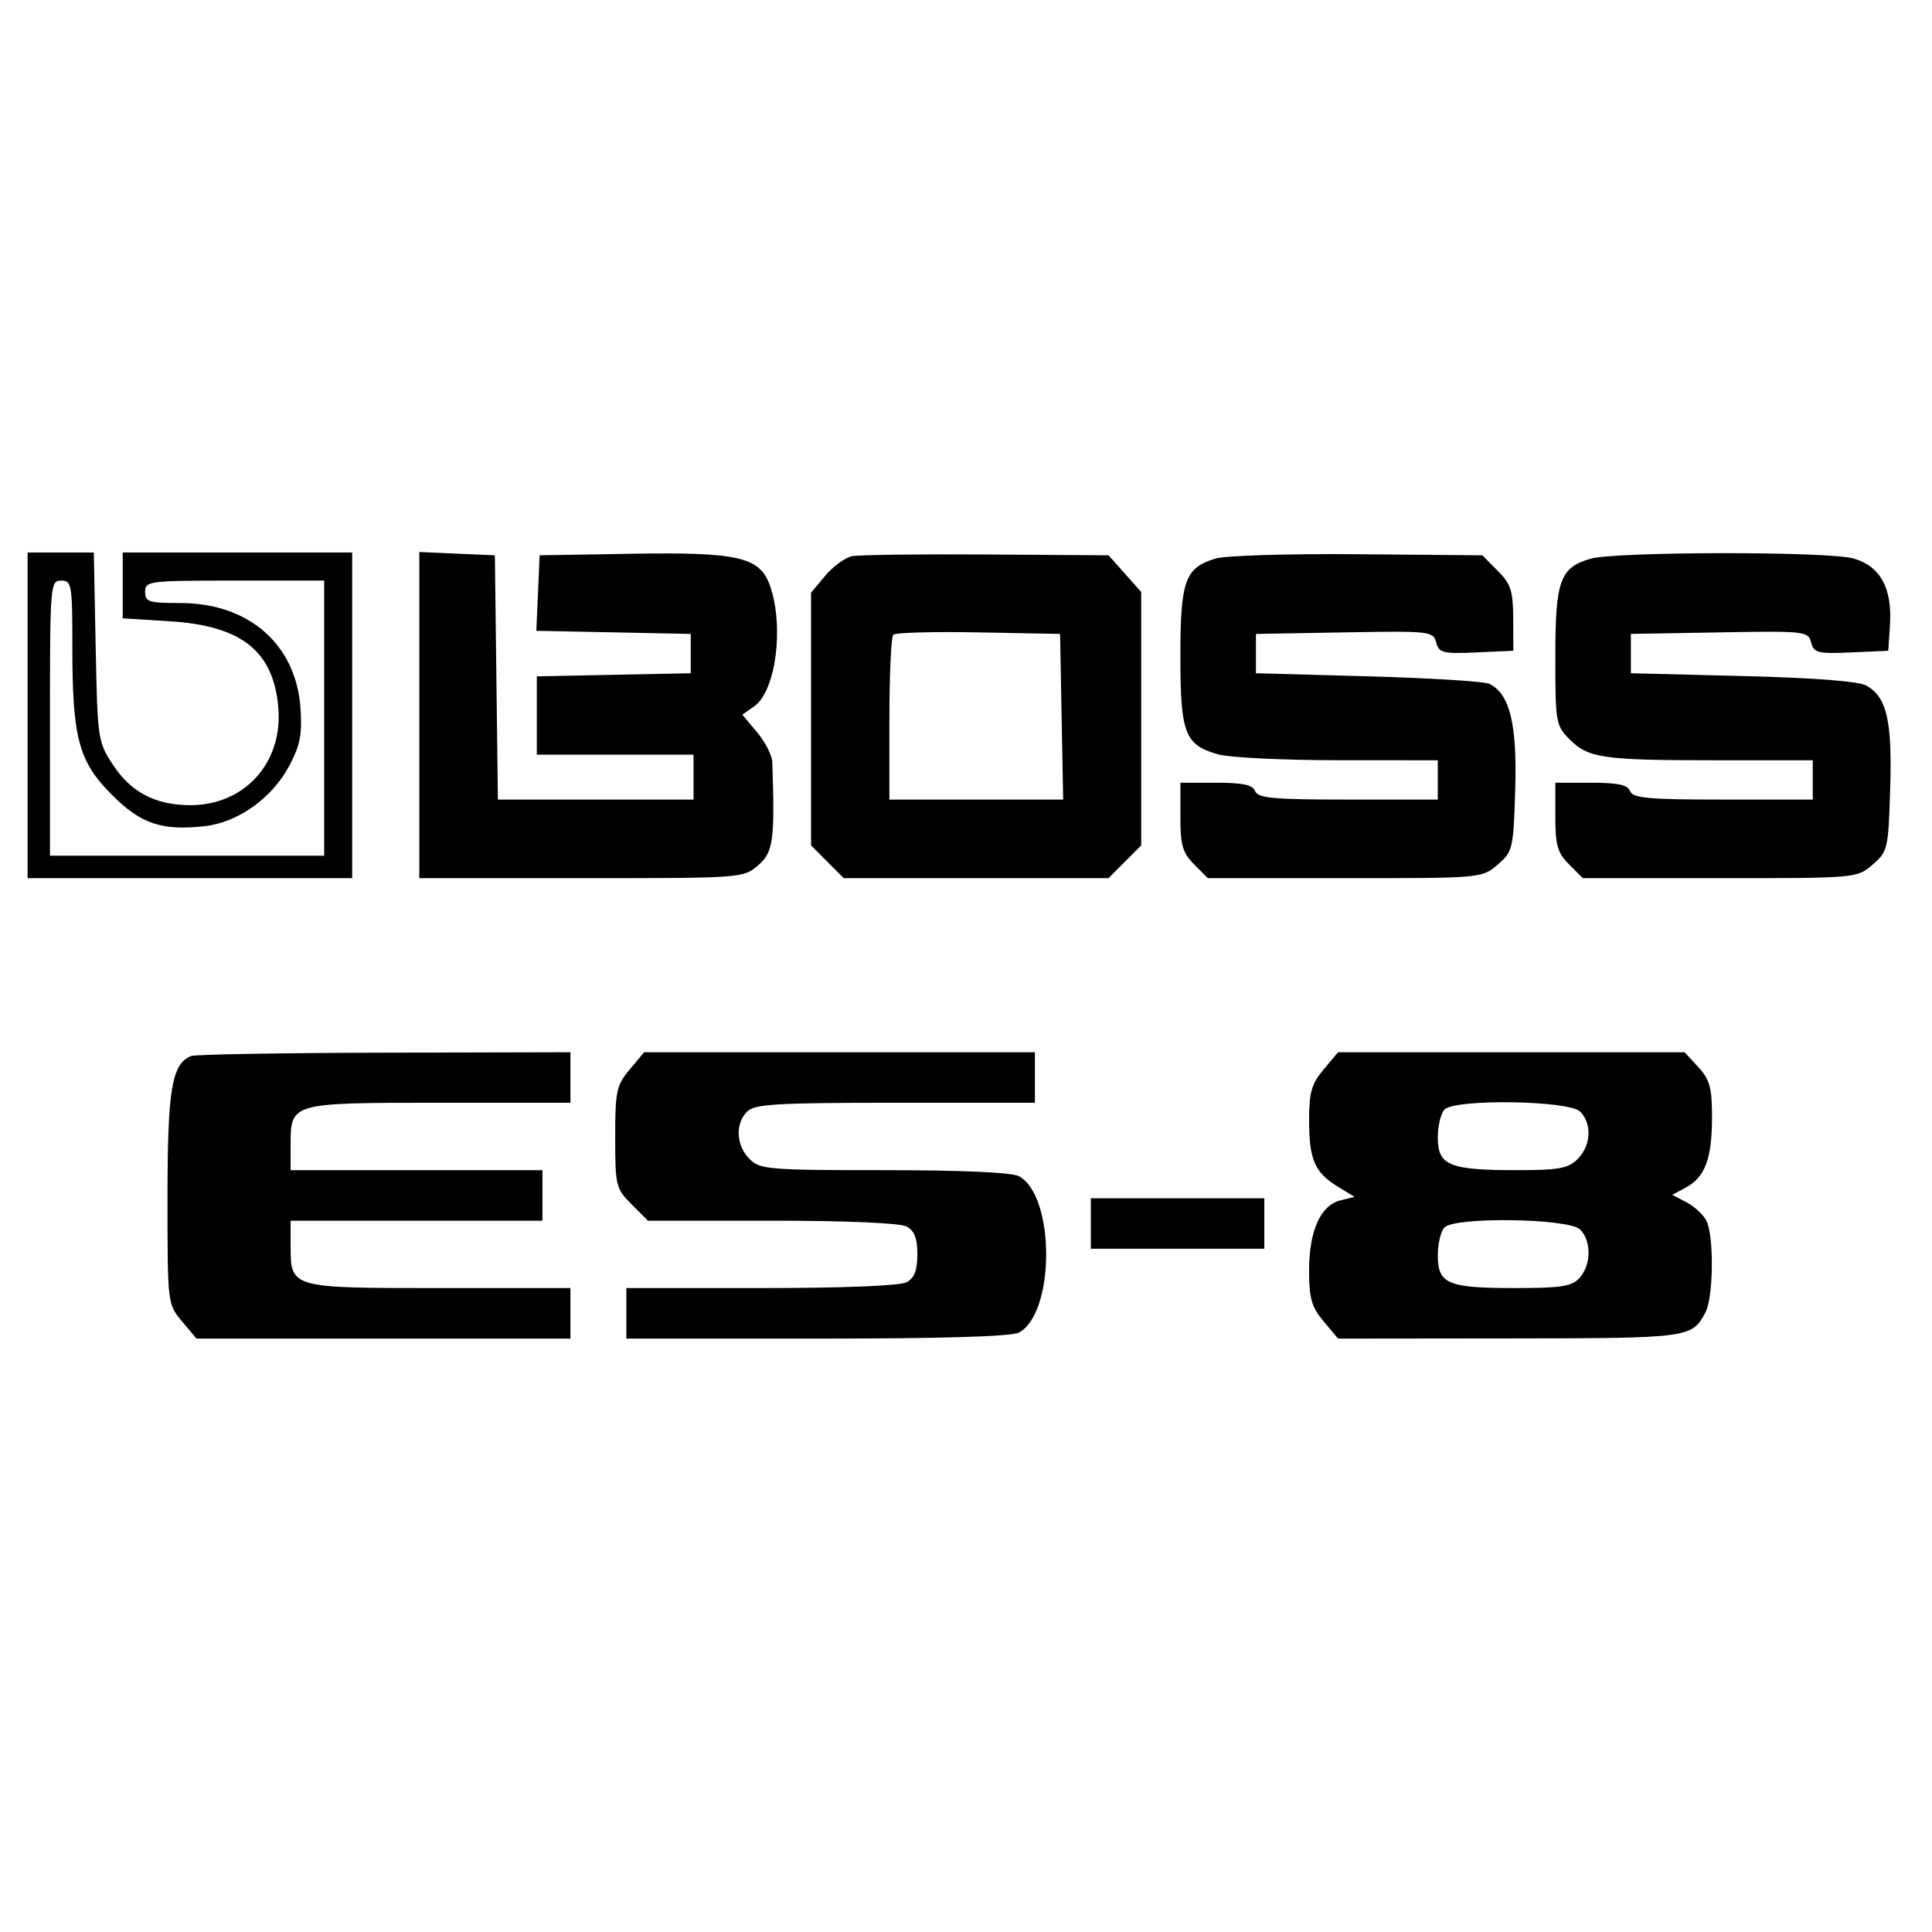
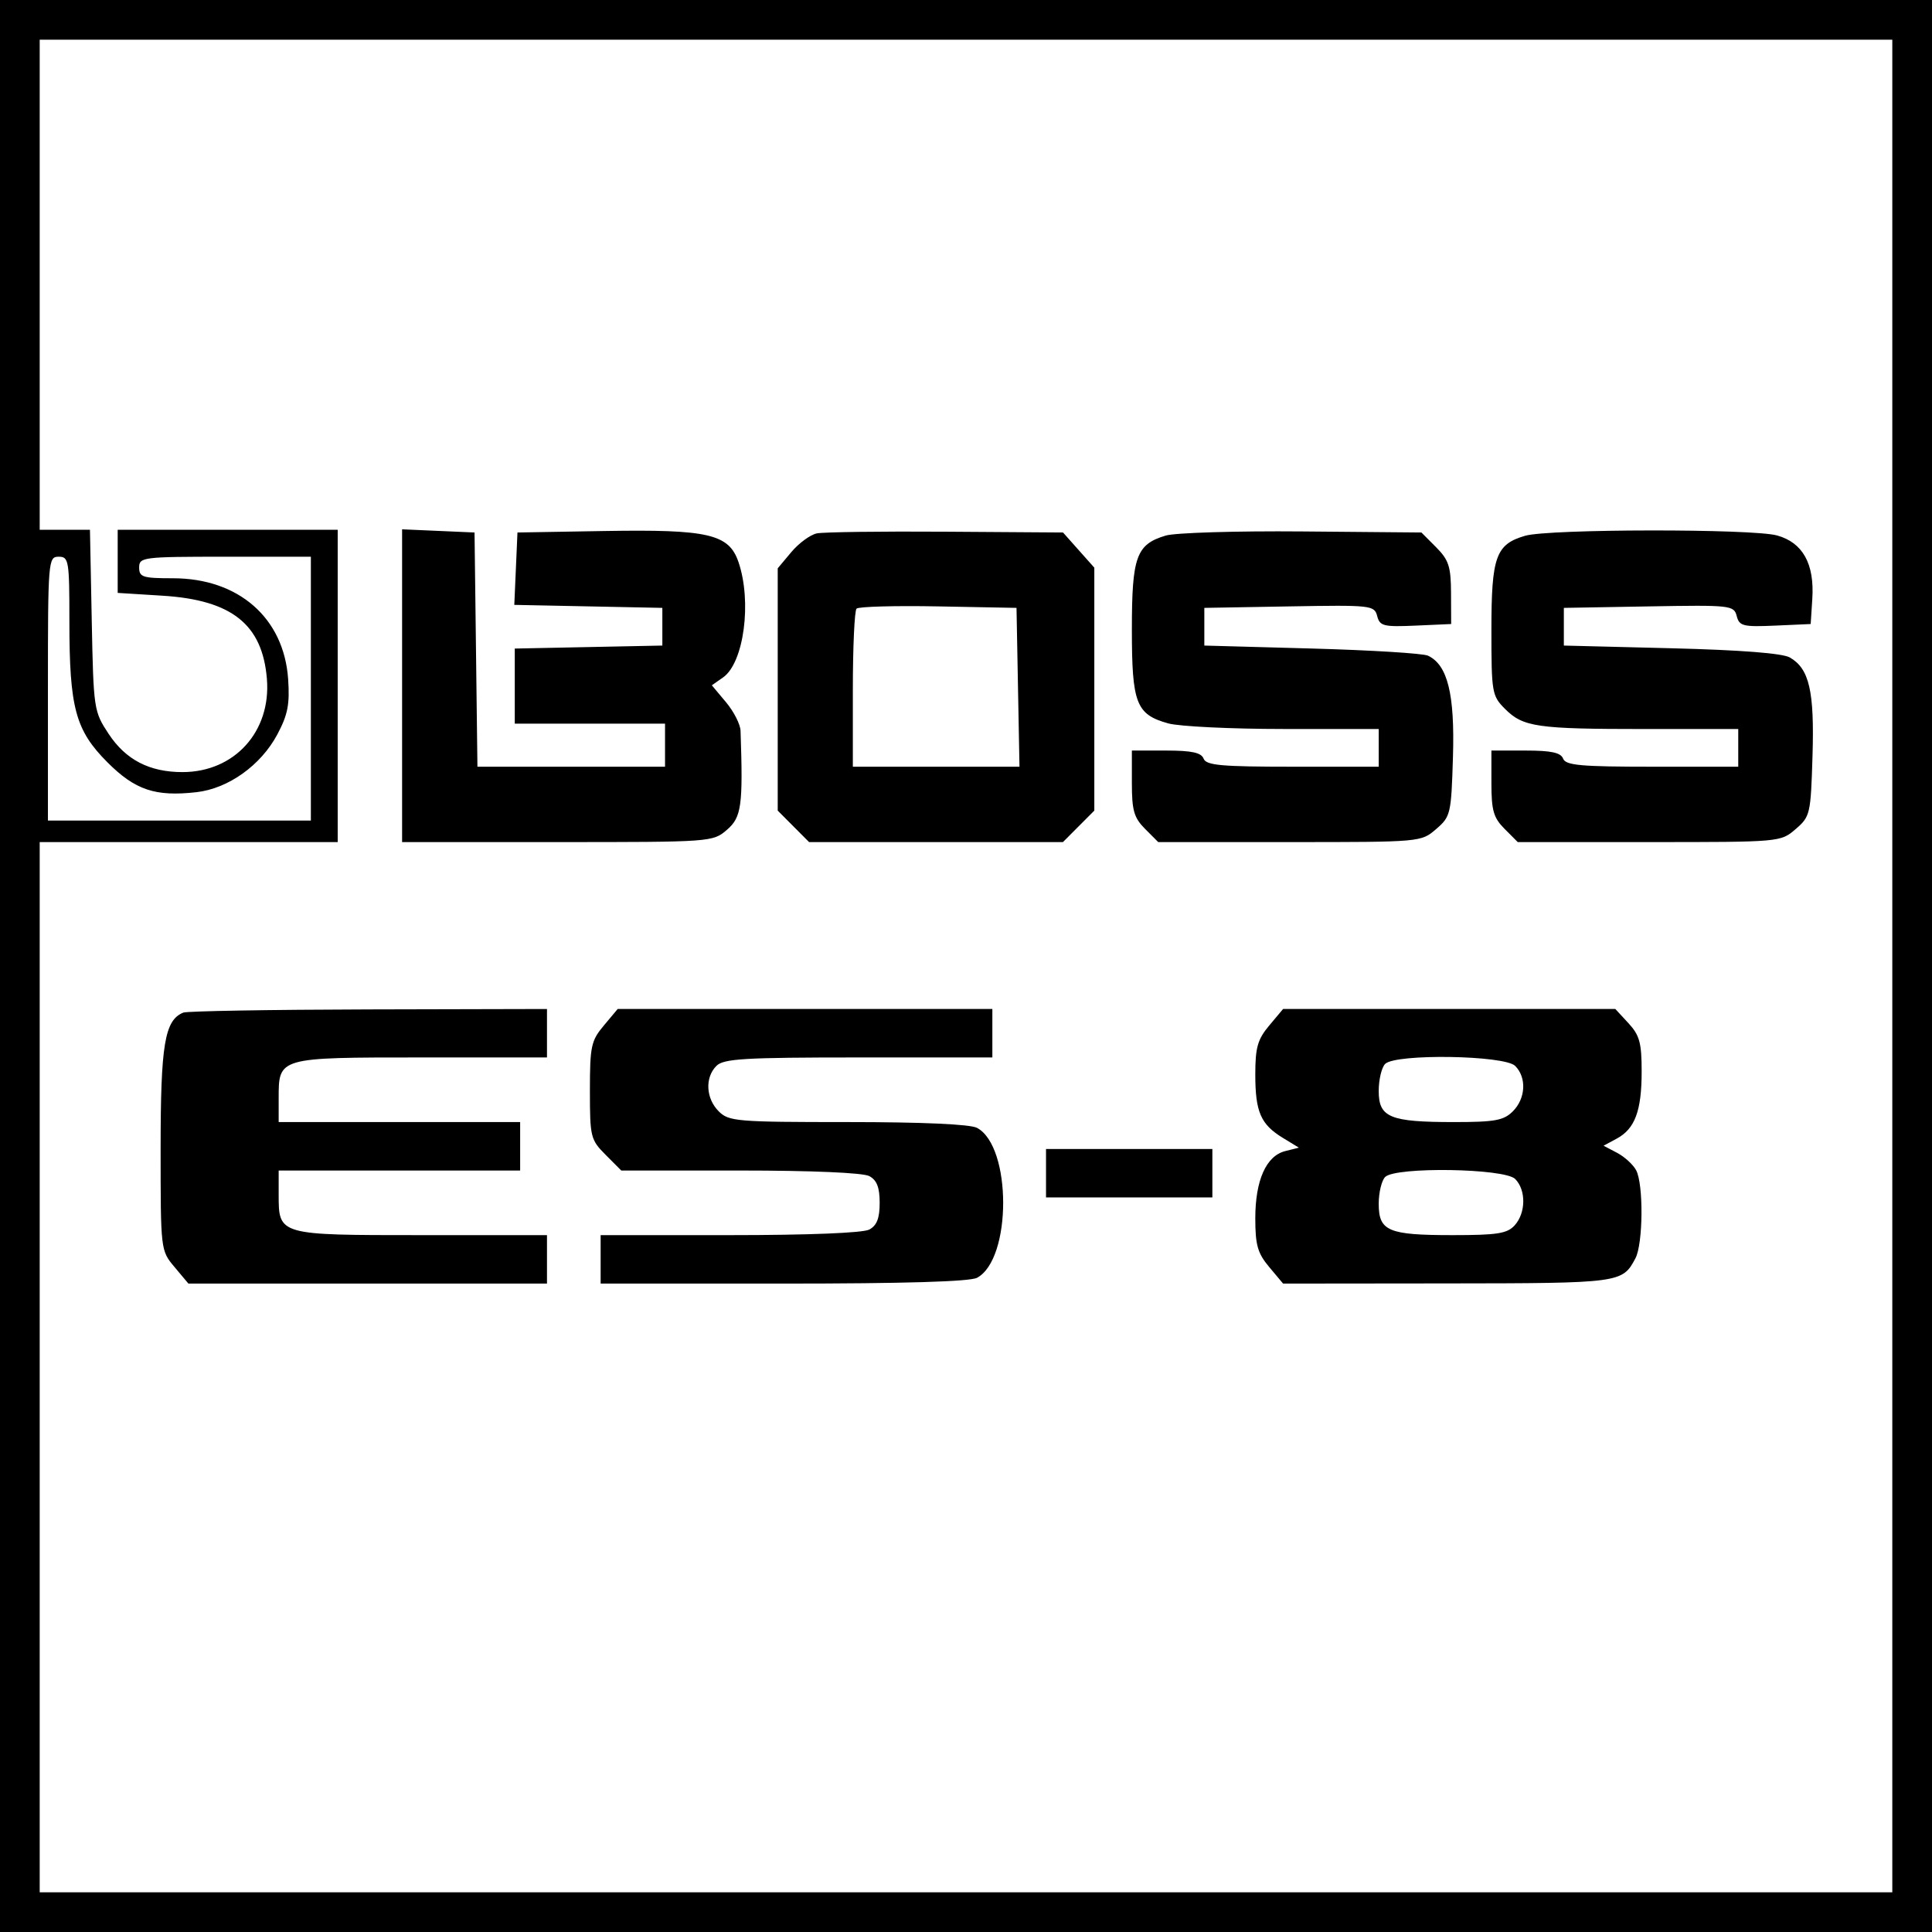
- <svg xmlns="http://www.w3.org/2000/svg" width="140" height="140" viewBox="0 0 140 140" fill="none">
-   <rect width="140" height="140" fill="white" />
+ <svg xmlns="http://www.w3.org/2000/svg" width="146" height="146" viewBox="0 0 146 146" fill="none">
+   <rect x="1.5" y="1.5" width="143" height="143" fill="white" stroke="black" stroke-width="3" />
  <path fill-rule="evenodd" clip-rule="evenodd" d="M2 51.837V63.636H13.76H25.52V51.837V40.037H17.207H8.894V42.421V44.805L12.299 45.018C17.52 45.345 19.829 47.187 20.169 51.294C20.499 55.279 17.723 58.347 13.787 58.347C11.296 58.347 9.504 57.419 8.211 55.46C7.09 53.761 7.066 53.606 6.933 46.883L6.798 40.037H4.399H2V51.837ZM30.386 51.818V63.636H42.123C53.775 63.636 53.868 63.629 54.941 62.703C56.037 61.757 56.156 60.881 55.963 55.225C55.947 54.738 55.452 53.766 54.863 53.065L53.793 51.788L54.645 51.19C56.216 50.086 56.831 45.483 55.809 42.48C55.085 40.352 53.534 39.994 45.632 40.129L39.104 40.24L38.985 42.975L38.865 45.71L44.459 45.823L50.053 45.937V47.361V48.785L44.477 48.898L38.901 49.011V51.848V54.685H44.579H50.256V56.312V57.94H43.167H36.079L35.97 49.09L35.86 40.24L33.123 40.12L30.386 40V51.818ZM61.725 40.308C61.231 40.412 60.364 41.048 59.799 41.722L58.772 42.947V52.103V61.257L59.957 62.447L61.142 63.636H70.734H80.326L81.511 62.447L82.697 61.257V52.078V42.898L81.514 41.569L80.332 40.24L71.478 40.18C66.608 40.147 62.22 40.205 61.725 40.308ZM88.088 40.474C85.868 41.141 85.535 42.066 85.535 47.564C85.535 53.164 85.855 53.99 88.284 54.667C89.114 54.898 93.032 55.088 96.991 55.089L104.189 55.092V56.516V57.94H97.688C92.283 57.94 91.148 57.837 90.954 57.329C90.78 56.875 90.058 56.719 88.128 56.719H85.535V59.179C85.535 61.248 85.694 61.797 86.531 62.637L87.526 63.636H97.457C107.368 63.636 107.39 63.634 108.525 62.655C109.625 61.707 109.668 61.522 109.799 57.196C109.944 52.459 109.396 50.243 107.909 49.548C107.536 49.374 103.581 49.131 99.12 49.008L91.01 48.785V47.361V45.937L97.432 45.825C103.63 45.716 103.862 45.742 104.073 46.554C104.271 47.314 104.552 47.384 106.978 47.277L109.663 47.157L109.653 44.817C109.644 42.814 109.482 42.315 108.529 41.358L107.416 40.24L98.402 40.161C93.444 40.118 88.803 40.258 88.088 40.474ZM115.257 40.487C113.038 41.132 112.705 42.06 112.705 47.599C112.705 52.334 112.747 52.582 113.724 53.562C115.1 54.943 116.13 55.092 124.312 55.092H131.358V56.516V57.94H124.857C119.453 57.94 118.317 57.837 118.123 57.329C117.949 56.875 117.227 56.719 115.297 56.719H112.705V59.179C112.705 61.248 112.863 61.797 113.7 62.637L114.695 63.636H124.626C134.537 63.636 134.559 63.634 135.695 62.655C136.796 61.705 136.837 61.528 136.97 57.132C137.12 52.228 136.729 50.532 135.256 49.685C134.701 49.365 131.545 49.12 126.289 48.988L118.179 48.785V47.361V45.937L124.601 45.825C130.8 45.716 131.031 45.742 131.242 46.554C131.44 47.314 131.721 47.384 134.147 47.277L136.832 47.157L136.955 45.246C137.124 42.607 136.234 41.005 134.297 40.465C132.434 39.946 117.061 39.964 115.257 40.487ZM5.244 46.977C5.244 53.485 5.702 55.183 8.107 57.596C10.208 59.704 11.733 60.217 14.845 59.865C17.253 59.593 19.713 57.836 20.959 55.498C21.748 54.016 21.904 53.221 21.775 51.326C21.46 46.701 18.032 43.699 13.066 43.699C10.786 43.699 10.516 43.613 10.516 42.885C10.516 42.105 10.786 42.071 17.004 42.071H23.492V52.04V62.008H13.557H3.622V52.04C3.622 42.343 3.644 42.071 4.433 42.071C5.199 42.071 5.244 42.343 5.244 46.977ZM76.929 51.938L77.041 57.94H70.745H64.449V52.108C64.449 48.9 64.575 46.149 64.729 45.994C64.884 45.839 67.667 45.763 70.913 45.825L76.817 45.937L76.929 51.938ZM13.853 76.521C12.445 77.09 12.138 78.925 12.138 86.777C12.138 94.488 12.139 94.498 13.188 95.748L14.238 97H27.786H41.335V95.169V93.338H31.834C21.023 93.338 21.059 93.348 21.059 90.258V88.456H30.183H39.307V86.625V84.794H30.183H21.059V82.992C21.059 79.901 21.023 79.911 31.834 79.911H41.335V78.08V76.249L27.851 76.281C20.436 76.299 14.136 76.407 13.853 76.521ZM45.629 77.501C44.669 78.645 44.579 79.069 44.579 82.415C44.579 85.92 44.629 86.128 45.764 87.266L46.949 88.456H55.928C61.343 88.456 65.219 88.623 65.692 88.877C66.263 89.183 66.476 89.732 66.476 90.897C66.476 92.061 66.263 92.61 65.692 92.917C65.213 93.174 61.1 93.338 55.149 93.338H45.39V95.169V97H59.204C68.324 97 73.296 96.851 73.836 96.561C76.466 95.149 76.466 86.645 73.836 85.233C73.321 84.956 69.704 84.794 64.07 84.794C55.663 84.794 55.073 84.744 54.311 83.98C53.339 83.005 53.26 81.431 54.137 80.55C54.682 80.004 56.234 79.911 64.883 79.911H74.992V78.08V76.249H60.835H46.678L45.629 77.501ZM95.912 77.501C95.038 78.543 94.862 79.162 94.862 81.189C94.862 84.026 95.269 84.966 96.94 85.986L98.156 86.728L97.124 86.987C95.683 87.35 94.862 89.193 94.862 92.066C94.862 94.087 95.039 94.707 95.912 95.748L96.962 97L109.395 96.987C122.46 96.974 122.599 96.955 123.587 95.094C124.17 93.996 124.208 89.495 123.643 88.436C123.415 88.008 122.766 87.415 122.204 87.119L121.18 86.581L122.169 86.049C123.553 85.306 124.059 83.946 124.059 80.969C124.059 78.808 123.902 78.232 123.065 77.326L122.07 76.249H109.516H96.962L95.912 77.501ZM114.501 80.55C115.378 81.431 115.299 83.005 114.327 83.98C113.636 84.672 112.975 84.794 109.892 84.794C105.027 84.794 104.189 84.449 104.189 82.444C104.189 81.588 104.408 80.668 104.675 80.399C105.459 79.613 113.693 79.74 114.501 80.55ZM79.047 88.659V90.49H85.332H91.618V88.659V86.828H85.332H79.047V88.659ZM114.501 89.095C115.331 89.928 115.314 91.654 114.466 92.594C113.902 93.22 113.155 93.338 109.776 93.338C104.9 93.338 104.189 93.036 104.189 90.964C104.189 90.121 104.408 89.212 104.675 88.944C105.459 88.158 113.693 88.285 114.501 89.095Z" fill="black" />
</svg>
